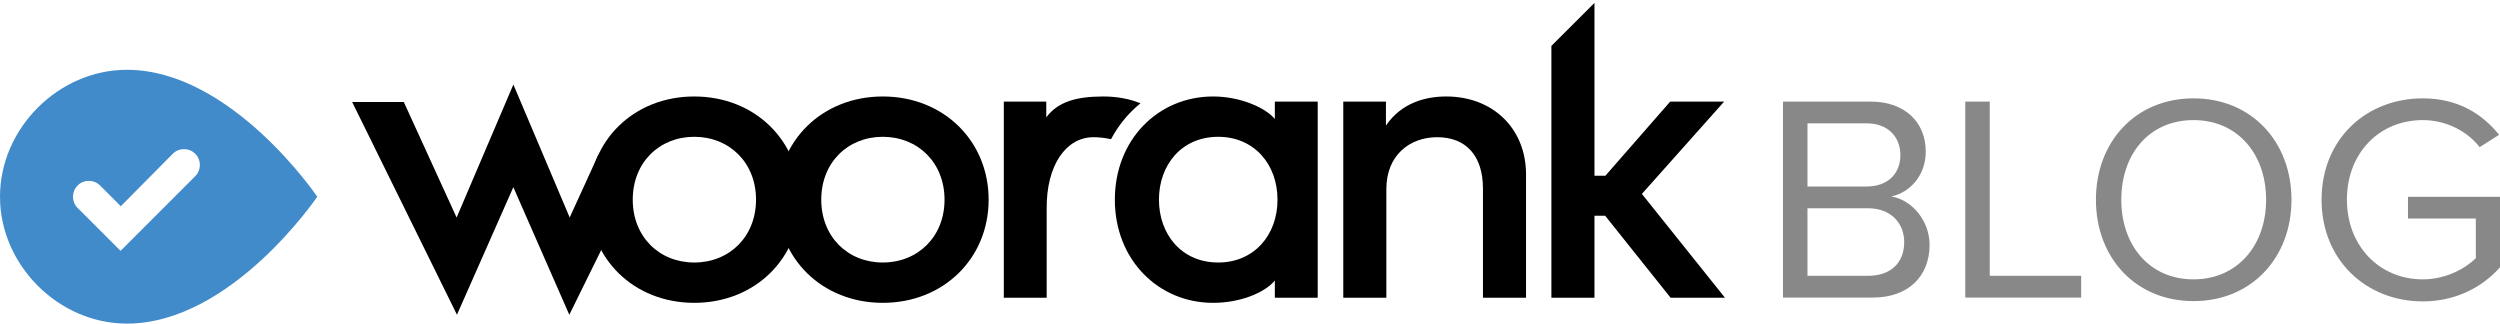
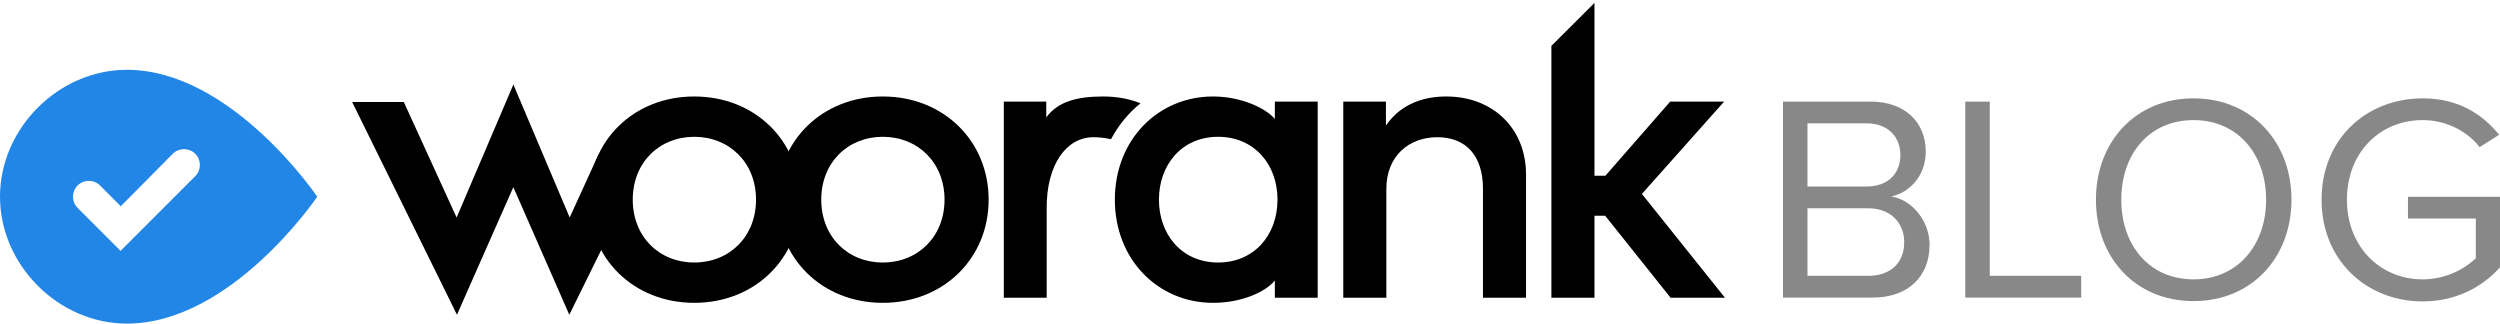
<svg xmlns="http://www.w3.org/2000/svg" width="394px" height="51px" viewBox="0 0 394 51" version="1.1">
  <g stroke="none" stroke-width="1" fill="none" fill-rule="evenodd">
    <g transform="translate(55, 0)" fill="#000000">
      <path d="M71.1,31.466 C71.1,40.726 63.988,47.727 54.418,47.727 C44.85,47.727 37.771,40.726 37.771,31.466 C37.771,22.206 44.85,15.205 54.418,15.205 C63.988,15.205 71.1,22.206 71.1,31.466 L71.1,31.466 L71.1,31.466 Z M44.721,31.466 C44.721,37.306 48.89,41.371 54.418,41.371 C59.947,41.371 64.15,37.306 64.15,31.466 C64.15,25.626 59.947,21.56 54.418,21.56 C48.89,21.56 44.721,25.626 44.721,31.466 L44.721,31.466 L44.721,31.466 Z" />
      <path d="M100.809,31.466 C100.809,40.726 93.697,47.727 84.128,47.727 C74.56,47.727 67.48,40.726 67.48,31.466 C67.48,22.206 74.56,15.205 84.128,15.205 C93.697,15.205 100.809,22.206 100.809,31.466 L100.809,31.466 L100.809,31.466 Z M74.43,31.466 C74.43,37.306 78.601,41.371 84.128,41.371 C89.656,41.371 93.859,37.306 93.859,31.466 C93.859,25.626 89.656,21.56 84.128,21.56 C78.601,21.56 74.43,25.626 74.43,31.466 L74.43,31.466 L74.43,31.466 Z" />
      <path d="M120.099,21.936 C119.161,21.73 118.187,21.624 117.327,21.624 C113.027,21.624 109.892,26 109.956,32.918 L109.956,46.921 L103.2,46.921 L103.2,16.011 L109.892,16.011 L109.892,18.495 C111.7,16.076 114.548,15.205 118.879,15.205 C121.162,15.205 123.158,15.625 124.738,16.282 C122.847,17.81 121.269,19.727 120.099,21.936 L120.099,21.936 Z" />
      <path d="M145.915,46.921 L145.915,44.21 C144.397,46.066 140.581,47.727 136.184,47.727 C127.521,47.727 120.7,40.919 120.7,31.466 C120.7,22.013 127.521,15.205 136.184,15.205 C140.581,15.205 144.511,17.042 145.915,18.753 L145.915,16.011 L152.67,16.011 L152.67,46.921 L145.915,46.921 L145.915,46.921 Z M136.992,41.371 C142.585,41.371 146.334,37.113 146.334,31.466 C146.334,25.819 142.585,21.56 136.992,21.56 C131.175,21.56 127.65,26.045 127.65,31.466 C127.65,36.885 131.175,41.371 136.992,41.371 L136.992,41.371 Z" />
      <path d="M185.503,27.497 L185.503,46.921 L178.714,46.921 L178.714,29.724 C178.714,24.529 176.03,21.624 171.505,21.624 C167.141,21.624 163.489,24.495 163.489,29.789 L163.489,46.921 L156.7,46.921 L156.7,16.011 L163.424,16.011 L163.424,19.787 C165.912,16.14 169.76,15.205 172.927,15.205 C180.298,15.205 185.503,20.269 185.503,27.497" />
      <path d="M198.006,27.7 L208.222,16.011 L216.724,16.011 L203.761,30.561 C203.761,30.561 204.082,30.962 204.242,31.162 C208.446,36.415 216.853,46.921 216.853,46.921 L208.285,46.921 L197.974,34 L196.289,34 L196.289,46.921 L189.5,46.921 L189.5,7.235 L196.289,0.46 L196.289,27.7 L198.006,27.7 L198.006,27.7 Z" />
      <path d="M42.633,31.732 C42.633,27.363 45.022,23.558 48.561,21.524 L51.248,16.071 L39.272,24.46 L34.783,34.277 L25.907,13.323 L16.963,34.282 L8.636,16.071 L0.496,16.071 L17.017,49.603 L25.902,29.495 L34.723,49.608 L42.751,33.315 C42.682,32.795 42.633,32.269 42.633,31.732" />
    </g>
-     <path d="M20,51 C36.475,51 50,31 50,31 C50,31 36.475,11 20,11 C9.223,11 0,20.223 0,31 C0,41.778 9.223,51 20,51 L20,51 Z M17.232,37.768 L19,39.536 L20.768,37.768 L30.768,27.768 C31.744,26.791 31.744,25.209 30.768,24.232 C29.791,23.256 28.209,23.256 27.232,24.232 L19.038,32.503 L15.768,29.232 C14.791,28.256 13.209,28.256 12.232,29.232 C11.256,30.209 11.256,31.791 12.232,32.768 L17.232,37.768 L17.232,37.768 Z" fill="#428BCA" />
+     <path d="M20,51 C36.475,51 50,31 50,31 C50,31 36.475,11 20,11 C9.223,11 0,20.223 0,31 C0,41.778 9.223,51 20,51 L20,51 Z M17.232,37.768 L19,39.536 L20.768,37.768 L30.768,27.768 C31.744,26.791 31.744,25.209 30.768,24.232 C29.791,23.256 28.209,23.256 27.232,24.232 L19.038,32.503 L15.768,29.232 C14.791,28.256 13.209,28.256 12.232,29.232 C11.256,30.209 11.256,31.791 12.232,32.768 L17.232,37.768 L17.232,37.768 Z" fill="#2286E6" />
    <path d="M295.131,46.898 C300.802,46.898 304.102,43.517 304.102,38.562 C304.102,34.857 301.36,31.477 298.059,30.967 C300.895,30.365 303.498,27.772 303.498,23.882 C303.498,19.251 300.197,16.009 294.805,16.009 L281,16.009 L281,46.898 L295.131,46.898 L295.131,46.898 Z M294.155,29.393 L284.858,29.393 L284.858,19.436 L294.155,19.436 C297.641,19.436 299.5,21.659 299.5,24.438 C299.5,27.263 297.641,29.393 294.155,29.393 L294.155,29.393 L294.155,29.393 Z M294.387,43.471 L284.858,43.471 L284.858,32.82 L294.387,32.82 C298.152,32.82 300.104,35.321 300.104,38.145 C300.104,41.433 297.966,43.471 294.387,43.471 L294.387,43.471 L294.387,43.471 Z M327.994,46.898 L327.994,43.471 L313.585,43.471 L313.585,16.009 L309.726,16.009 L309.726,46.898 L327.994,46.898 L327.994,46.898 Z M345.704,47.454 C354.861,47.454 361.137,40.6 361.137,31.477 C361.137,22.354 354.861,15.5 345.704,15.5 C336.547,15.5 330.318,22.354 330.318,31.477 C330.318,40.6 336.547,47.454 345.704,47.454 L345.704,47.454 L345.704,47.454 Z M345.704,44.027 C338.732,44.027 334.316,38.655 334.316,31.477 C334.316,24.253 338.732,18.927 345.704,18.927 C352.63,18.927 357.139,24.253 357.139,31.477 C357.139,38.655 352.63,44.027 345.704,44.027 L345.704,44.027 L345.704,44.027 Z M381.821,47.5 C386.888,47.5 391.118,45.37 394,42.128 L394,31.014 L379.497,31.014 L379.497,34.441 L390.188,34.441 L390.188,40.692 C388.608,42.267 385.54,44.027 381.821,44.027 C375.035,44.027 369.875,38.794 369.875,31.477 C369.875,24.067 375.035,18.927 381.821,18.927 C385.54,18.927 388.84,20.687 390.793,23.187 L393.861,21.242 C391.165,17.908 387.353,15.5 381.821,15.5 C372.99,15.5 365.878,21.844 365.878,31.477 C365.878,41.063 372.99,47.5 381.821,47.5 L381.821,47.5 L381.821,47.5 Z" fill="#888888" />
  </g>
</svg>
